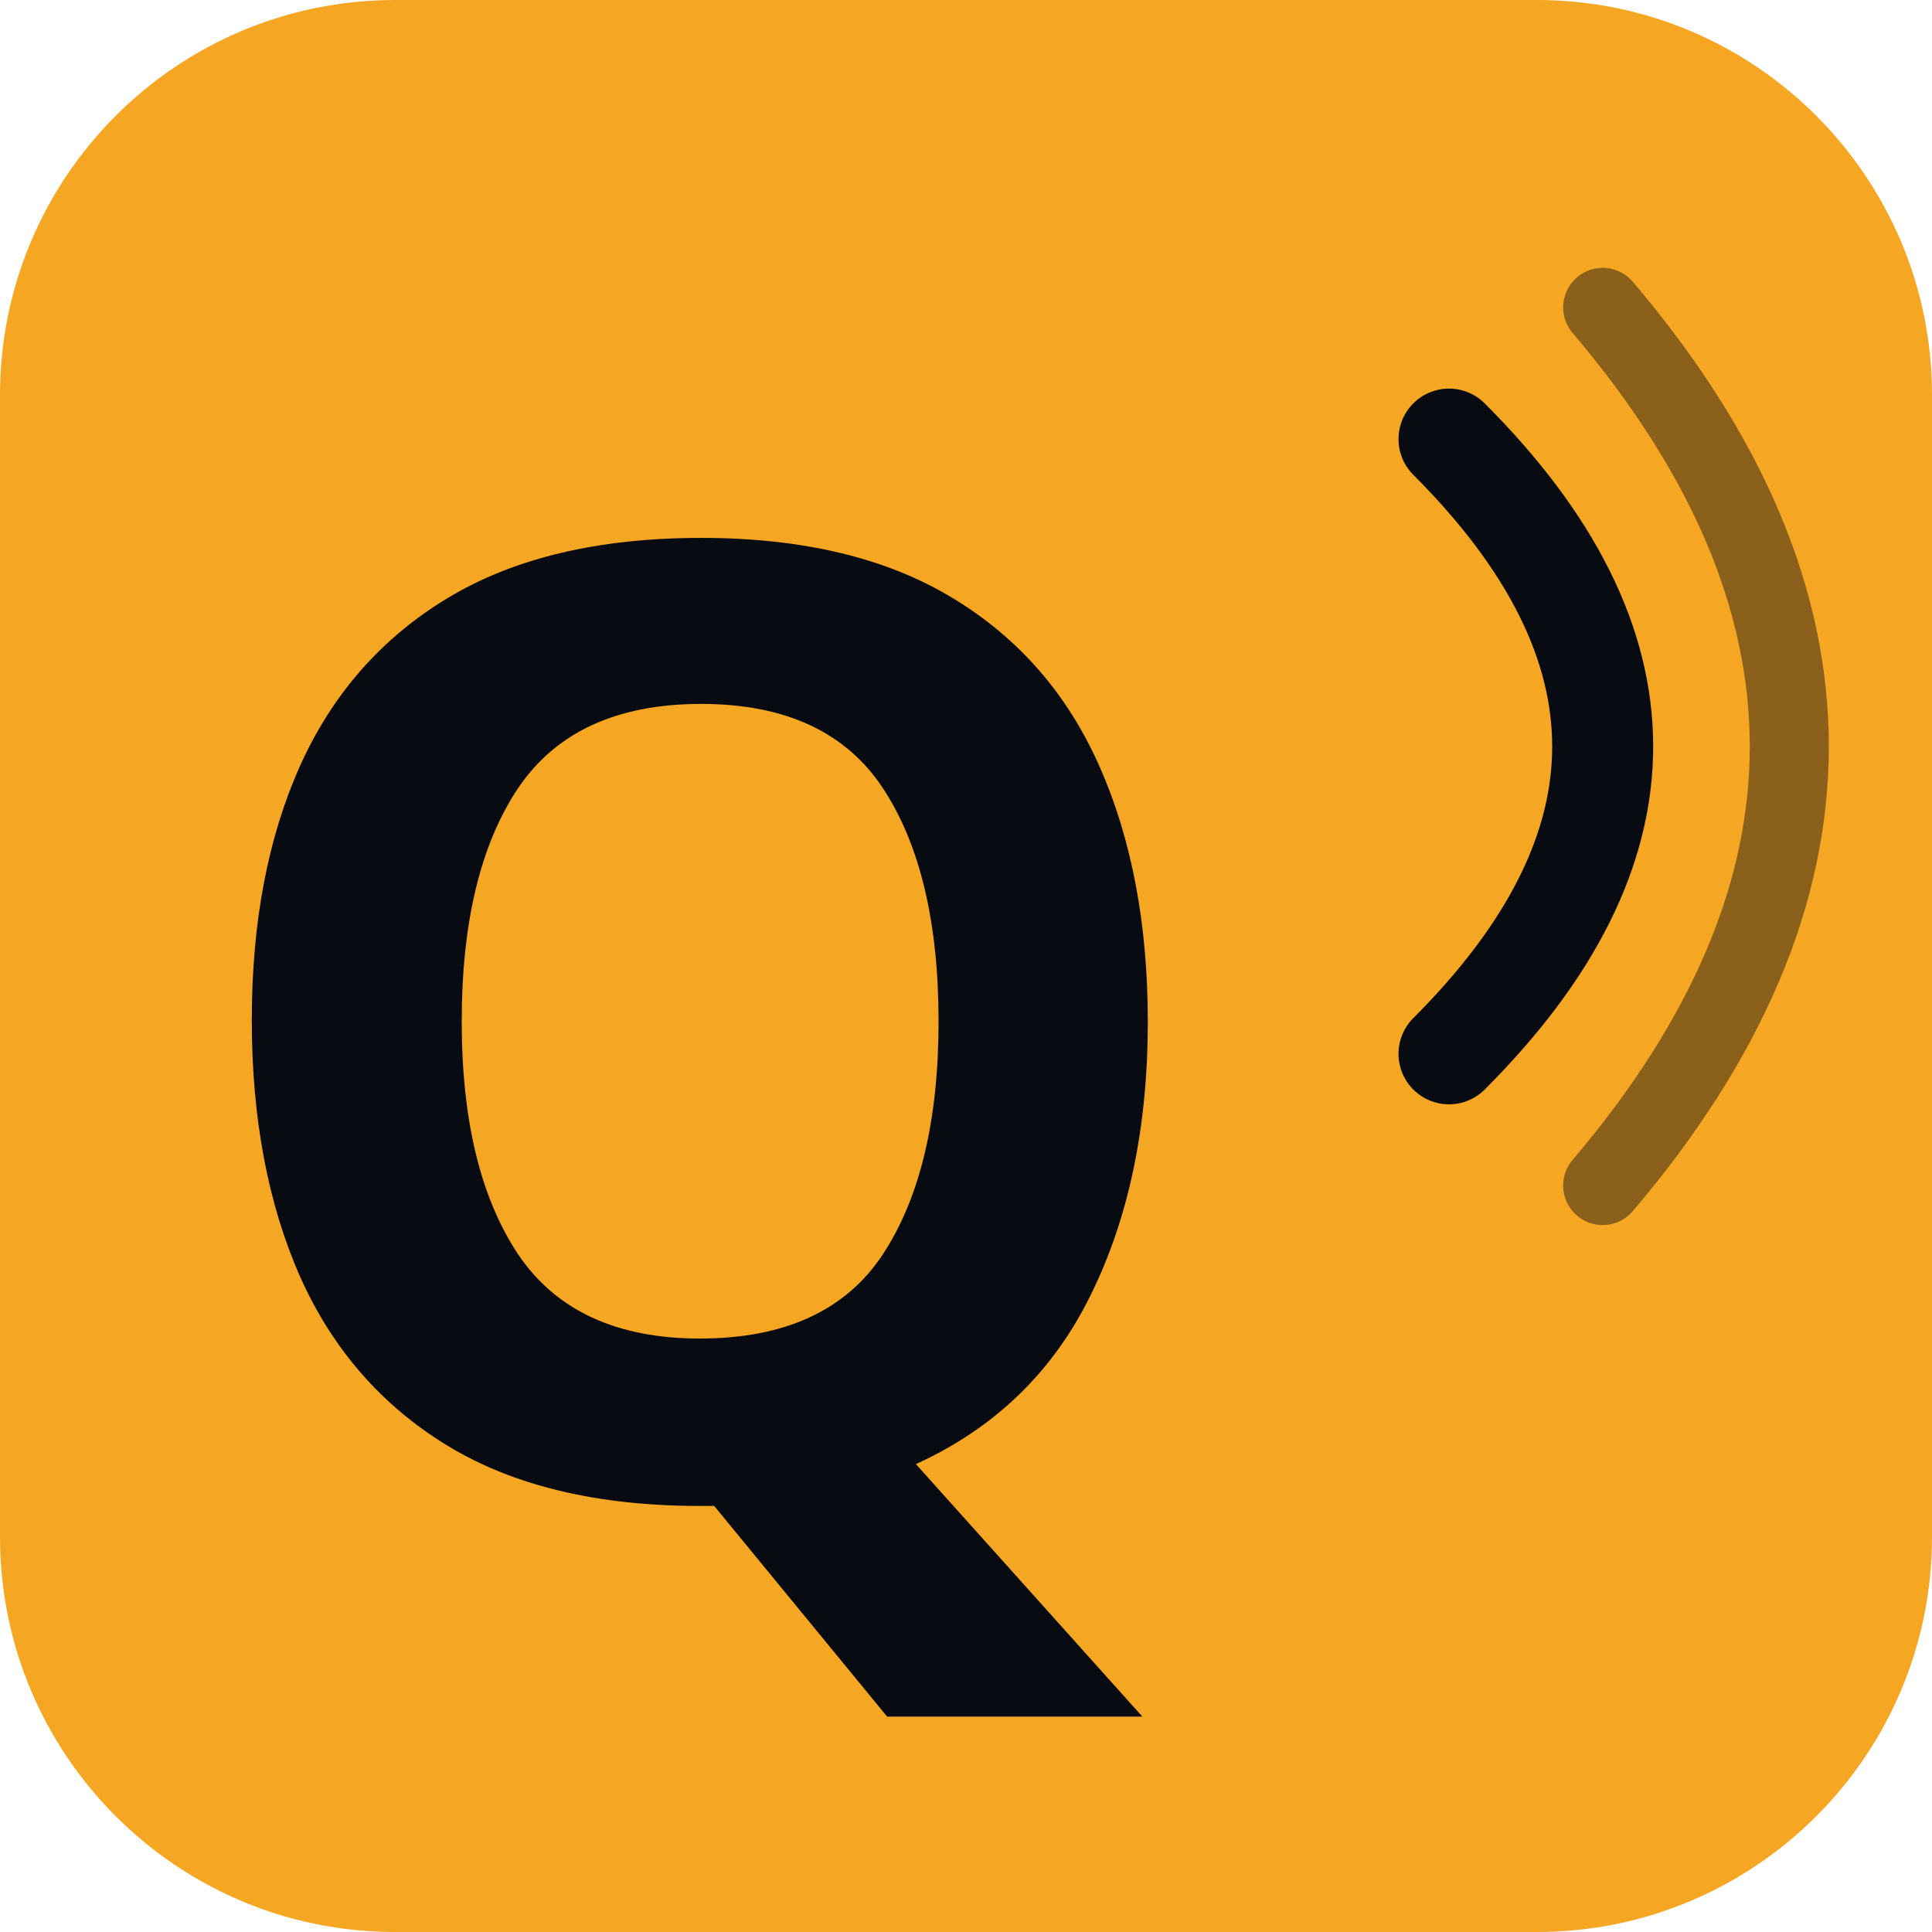
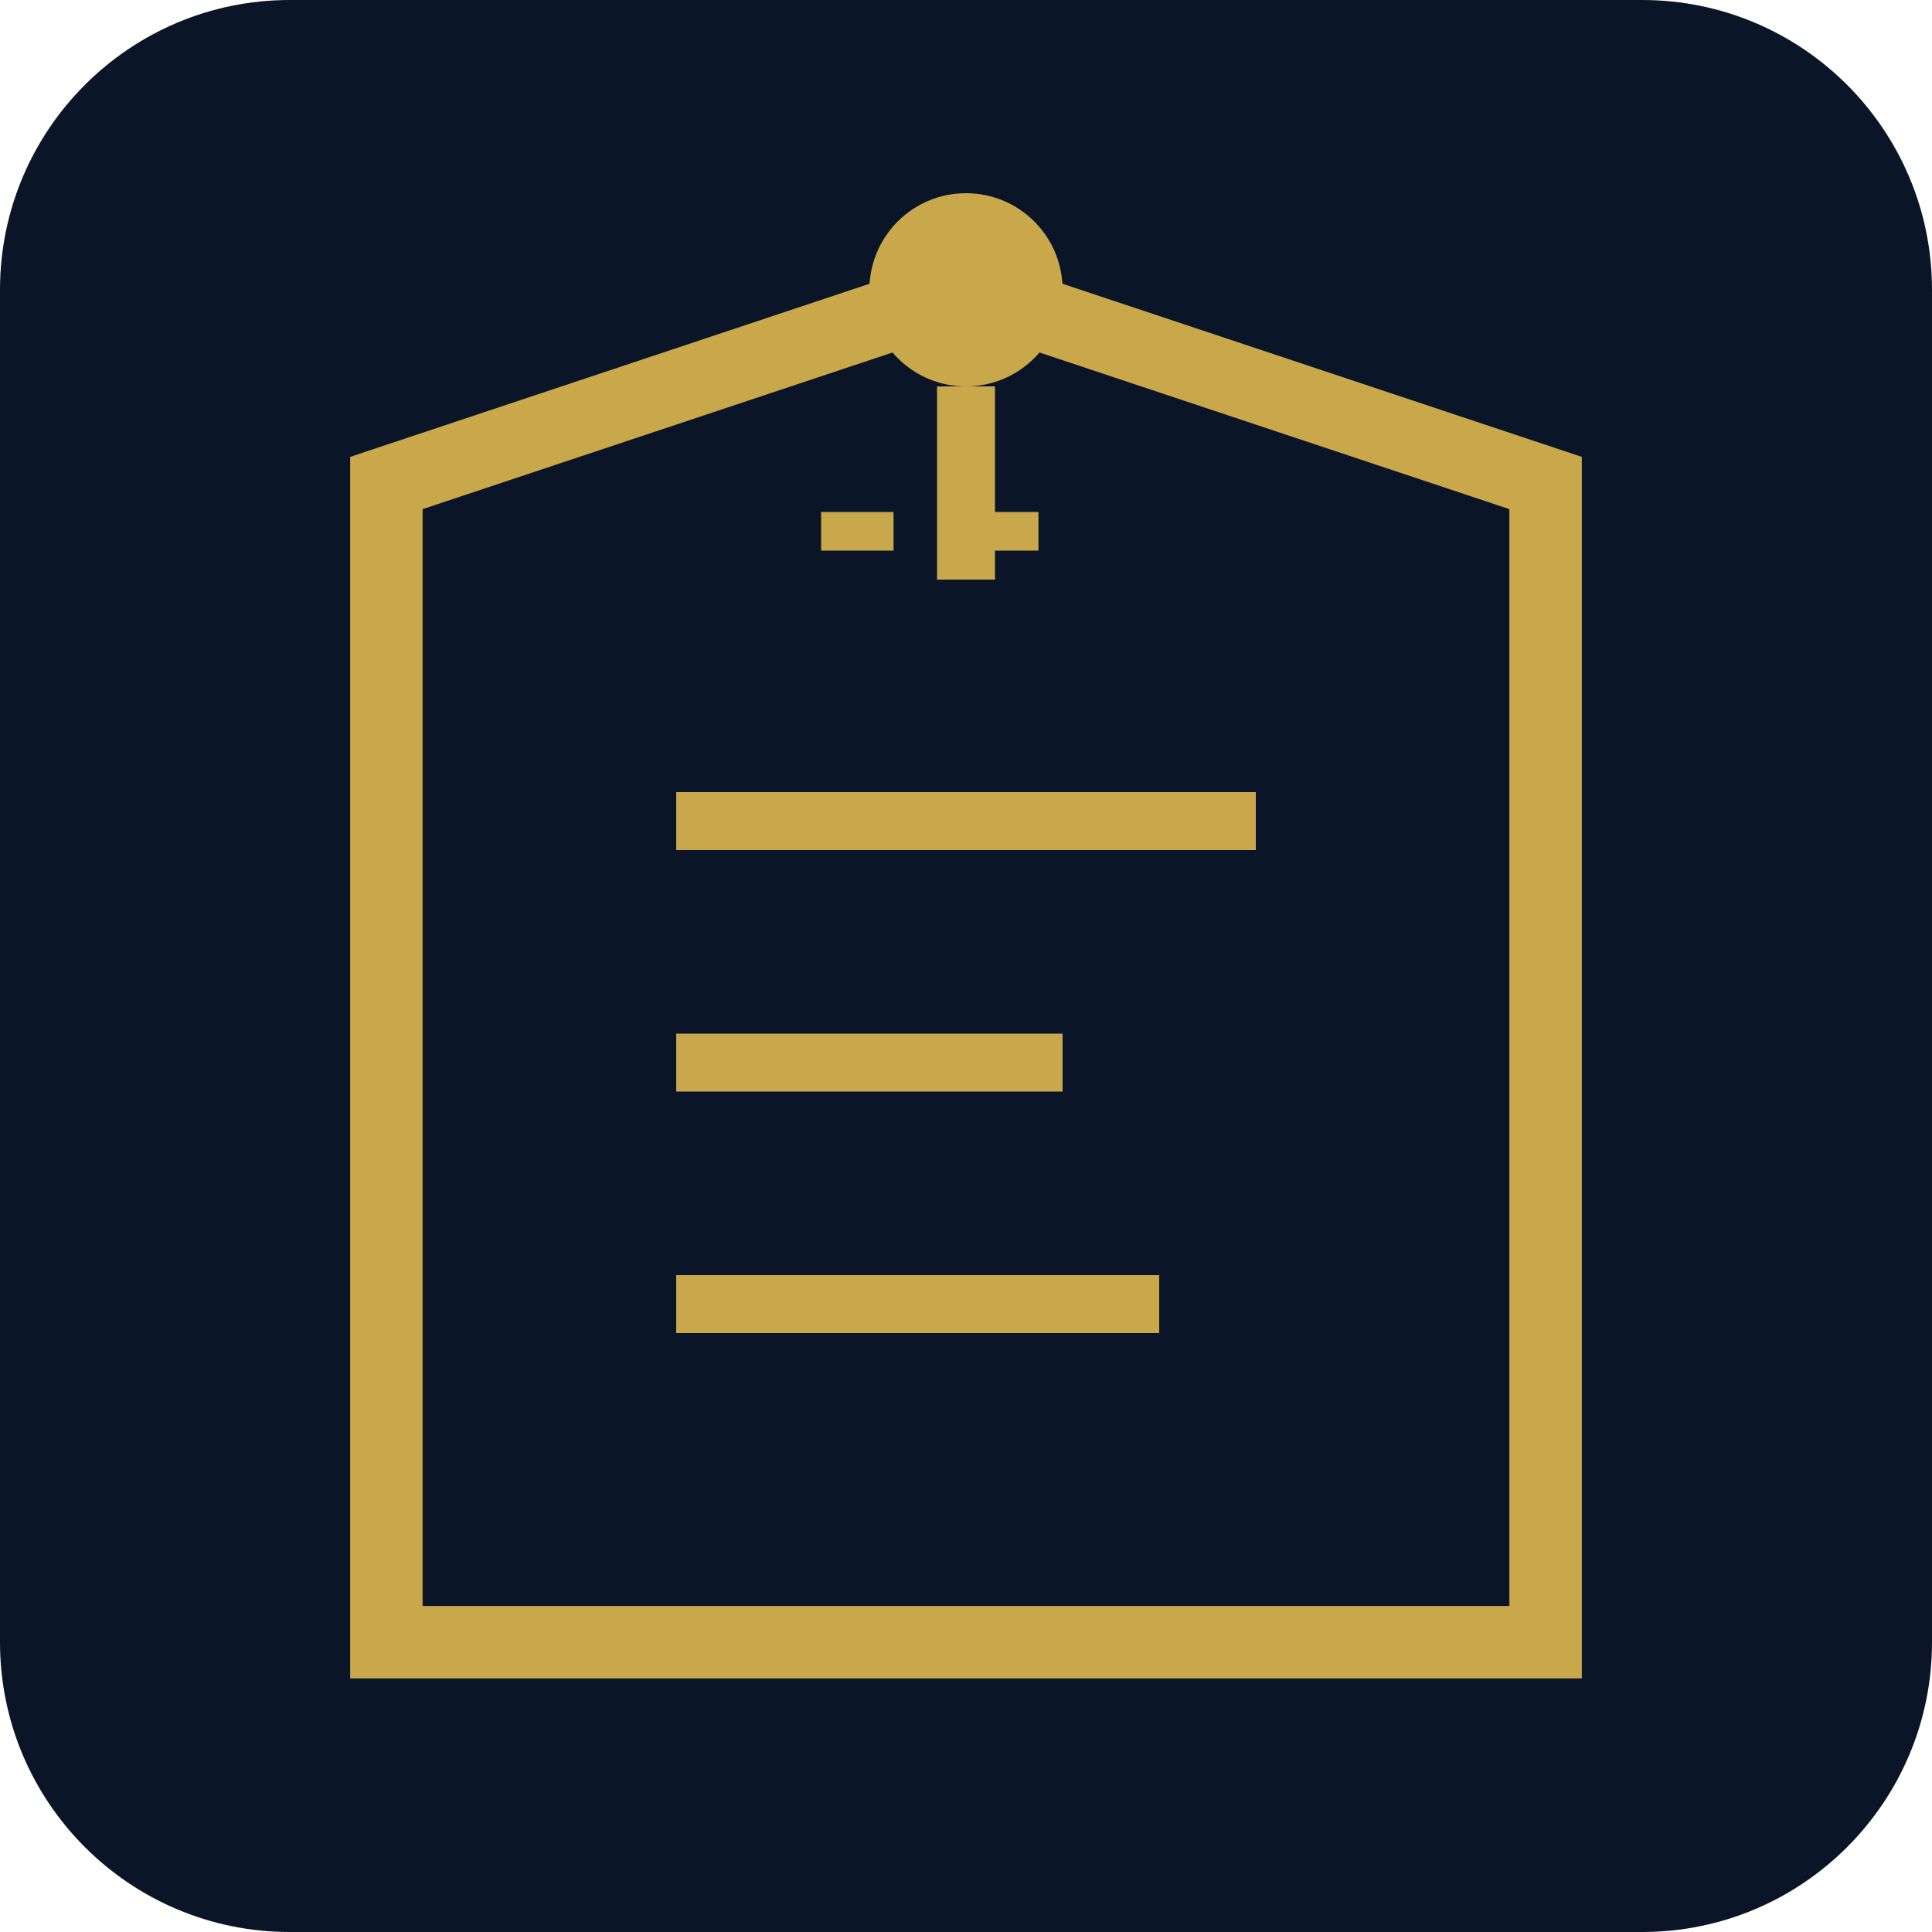
- <svg xmlns="http://www.w3.org/2000/svg" viewBox="0 0 44 44">
-   <rect width="44" height="44" rx="9" fill="#f5a623" />
-   <text x="4" y="34" font-family="Arial Black,sans-serif" font-weight="900" font-size="30" fill="#080c12">Q</text>
-   <path d="M33 10 Q40 17 33 24" stroke="#080c12" stroke-width="2.3" fill="none" stroke-linecap="round" />
-   <path d="M36.5 7 Q45 17 36.5 27" stroke="#080c12" stroke-width="1.8" fill="none" stroke-linecap="round" opacity="0.45" />
+ <svg xmlns="http://www.w3.org/2000/svg" viewBox="0 0 40 40" fill="none">
+   <rect width="40" height="40" rx="6" fill="#0a1628" />
+   <path d="M8 10 L20 6 L32 10 L32 34 L20 34 L8 34 Z" fill="none" stroke="#c9a84c" stroke-width="1.5" />
+   <path d="M14 17 L26 17" stroke="#c9a84c" stroke-width="1.2" />
+   <path d="M14 22 L22 22" stroke="#c9a84c" stroke-width="1.2" />
+   <path d="M14 27 L24 27" stroke="#c9a84c" stroke-width="1.2" />
+   <circle cx="20" cy="6" r="2" fill="#c9a84c" />
+   <path d="M20 8 L20 12" stroke="#c9a84c" stroke-width="1.2" />
+   <path d="M17 11 L23 11" stroke="#c9a84c" stroke-width="0.8" stroke-dasharray="1.5 1.5" />
</svg>
